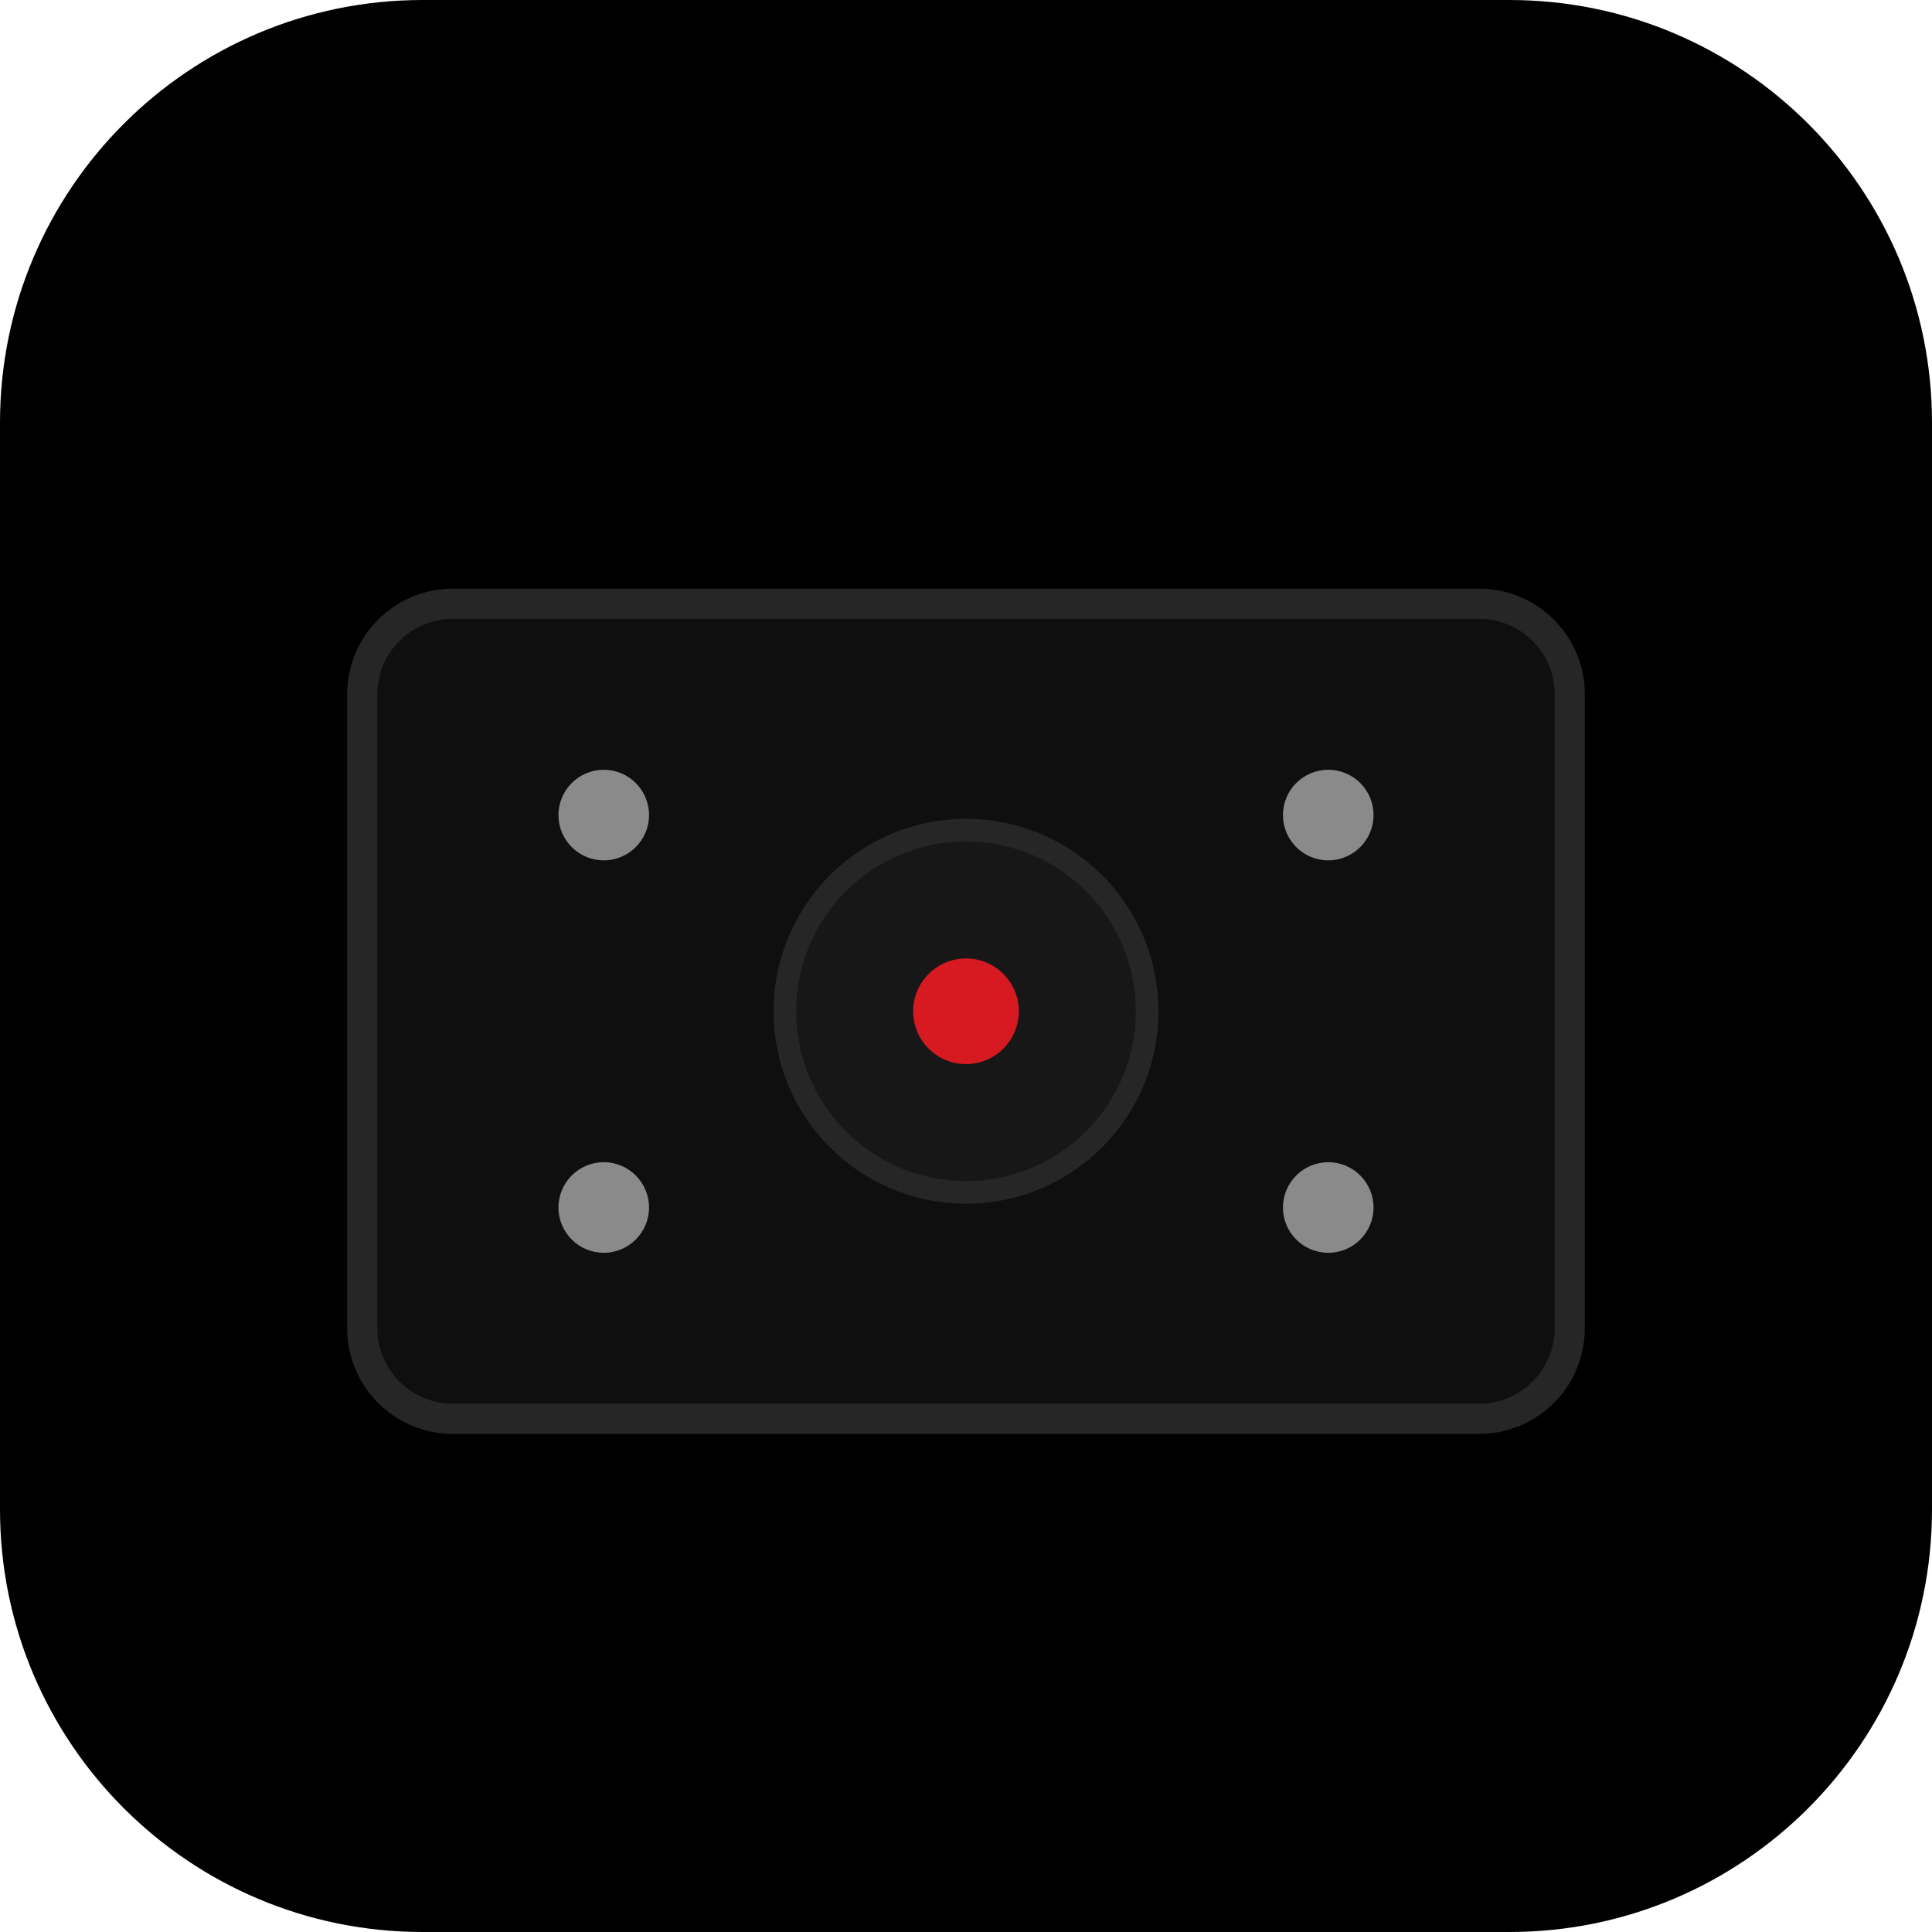
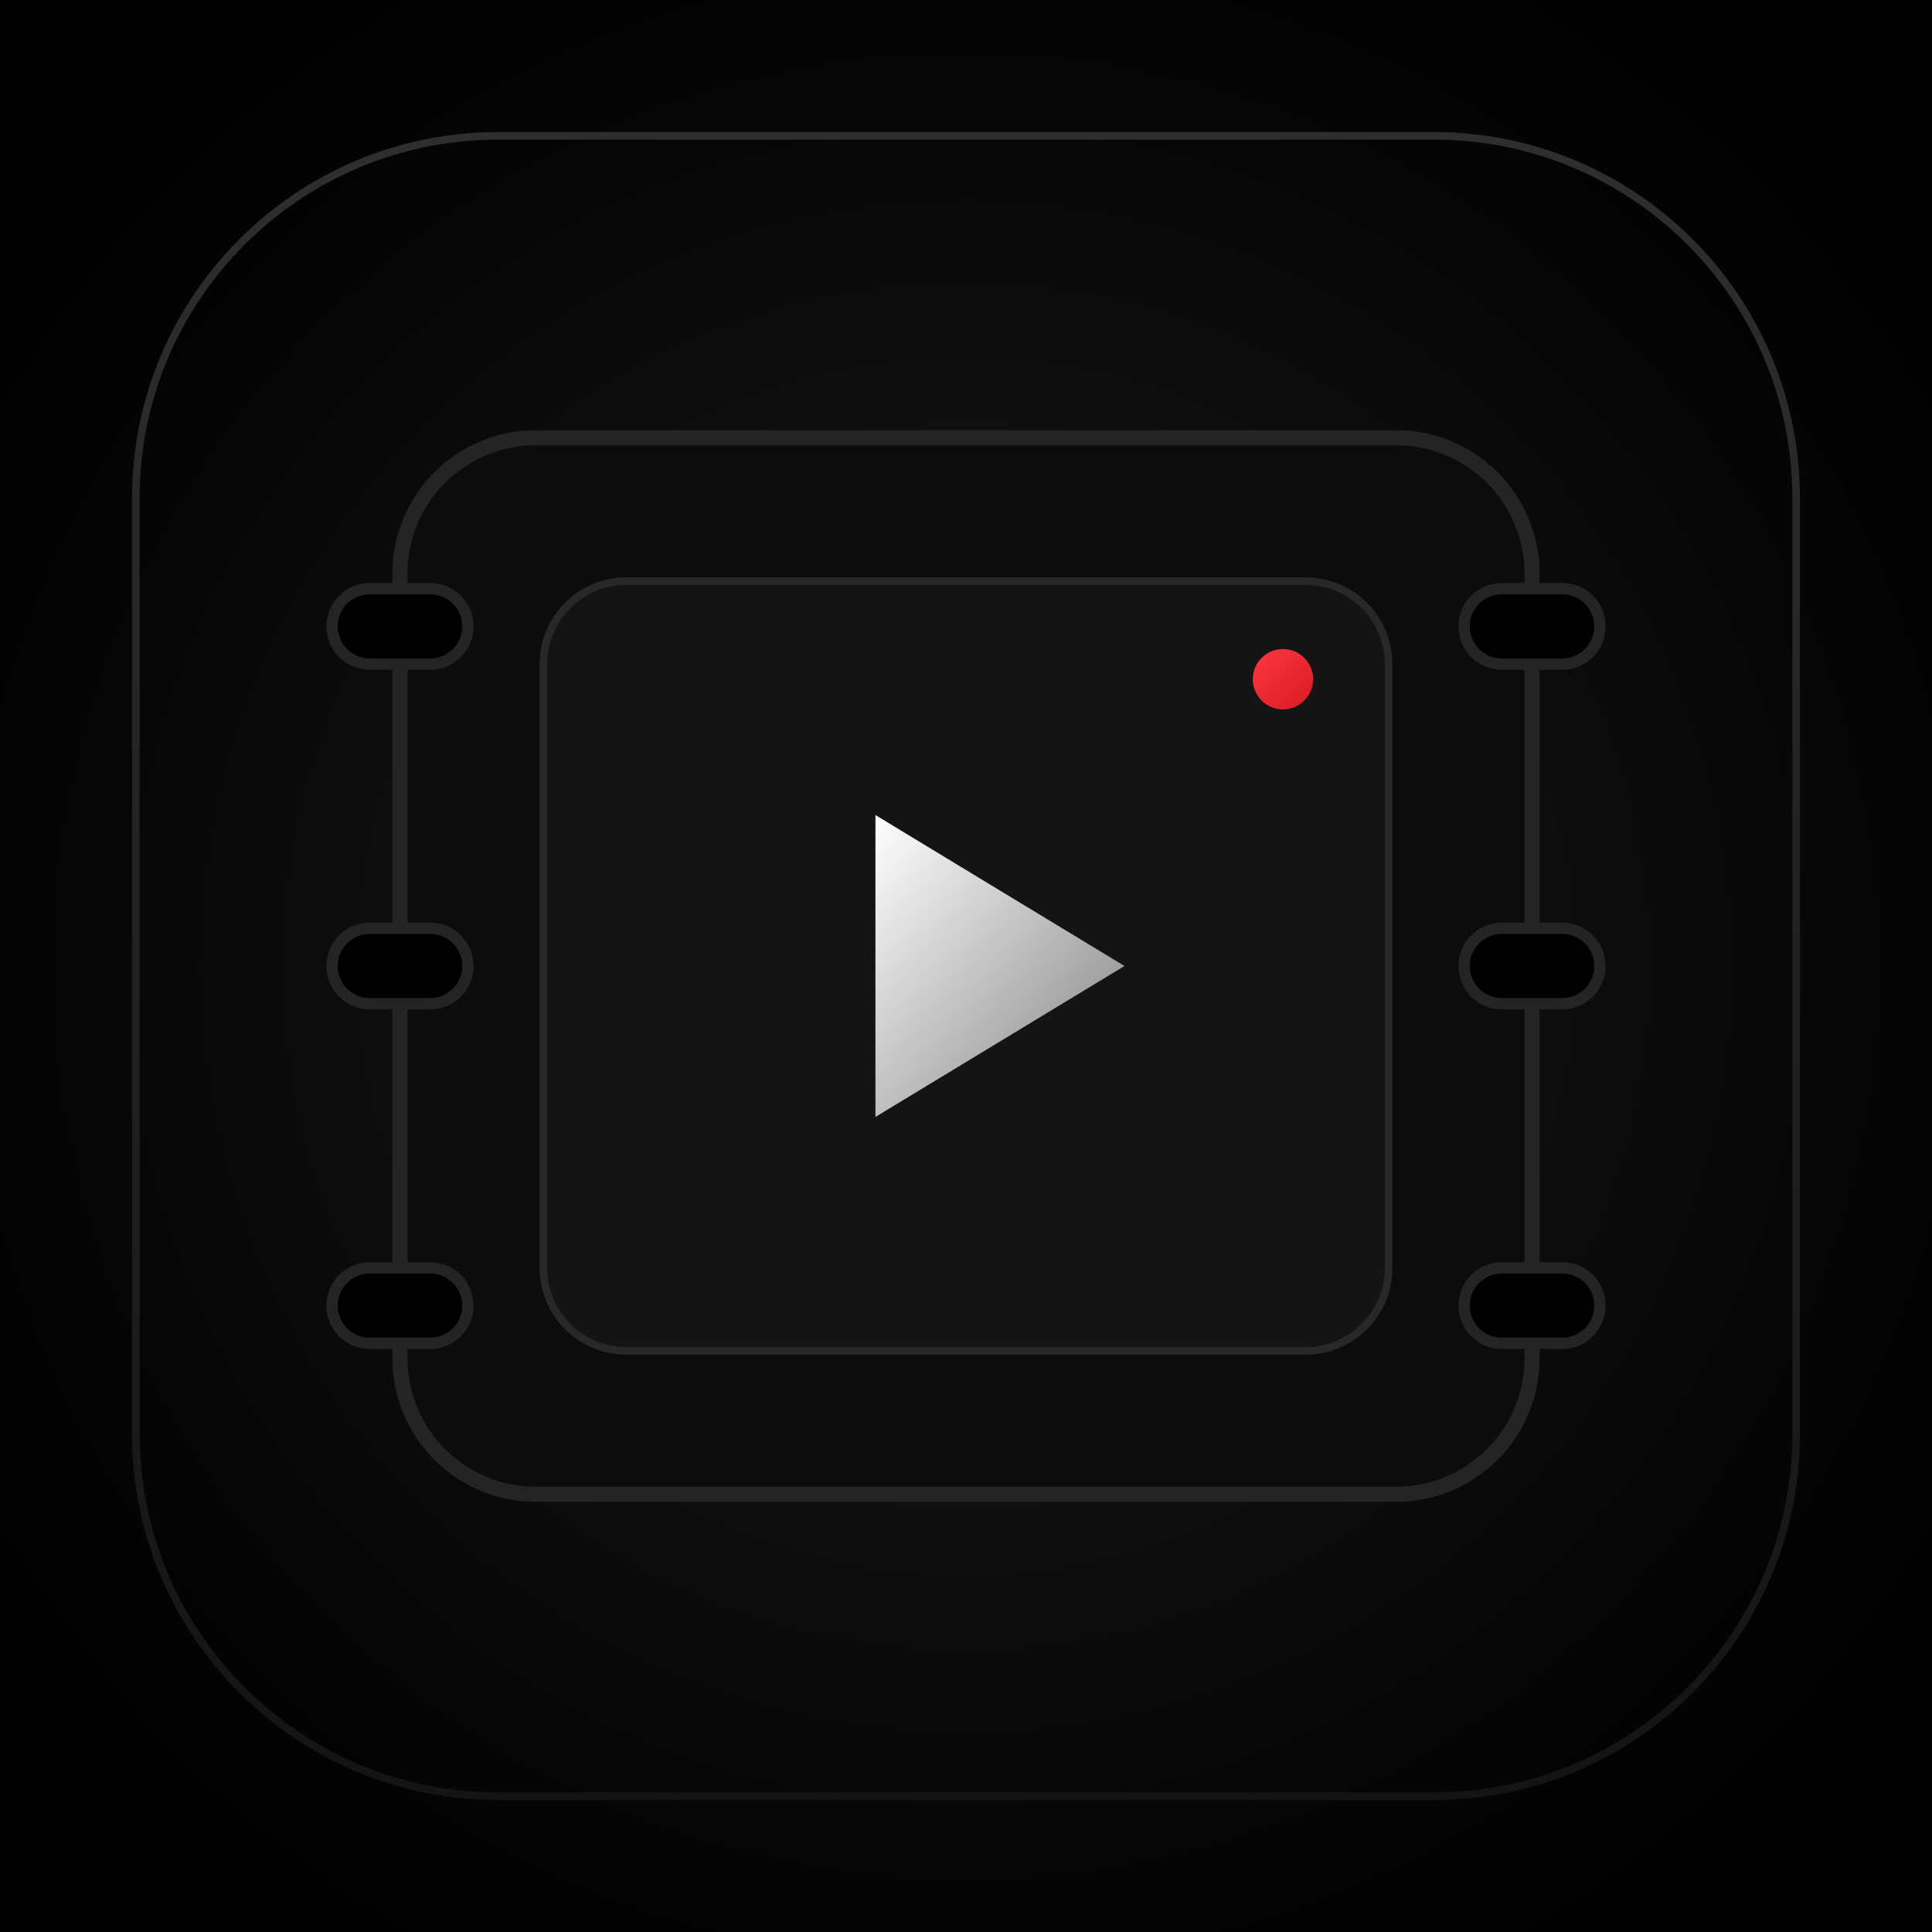
- <svg xmlns="http://www.w3.org/2000/svg" viewBox="0 0 512 512">
-   <rect width="512" height="512" rx="112" fill="#000000" />
-   <rect x="96" y="160" width="320" height="216" rx="24" fill="#0F0F0F" stroke="#262626" stroke-width="8" />
-   <circle cx="256" cy="268" r="48" fill="#171717" stroke="#262626" stroke-width="6" />
-   <circle cx="256" cy="268" r="14" fill="#D71921" />
-   <circle cx="160" cy="216" r="12" fill="#8A8A8A" />
-   <circle cx="352" cy="216" r="12" fill="#8A8A8A" />
-   <circle cx="160" cy="320" r="12" fill="#8A8A8A" />
-   <circle cx="352" cy="320" r="12" fill="#8A8A8A" />
+ <svg xmlns="http://www.w3.org/2000/svg" viewBox="0 0 512 512" width="512" height="512">
+   <defs>
+     <radialGradient id="glow" cx="50%" cy="50%" r="60%">
+       <stop offset="0%" stop-color="#1A0D0F" stop-opacity="0.9" />
+       <stop offset="50%" stop-color="#080808" stop-opacity="0.98" />
+       <stop offset="100%" stop-color="#000000" stop-opacity="1" />
+     </radialGradient>
+     <linearGradient id="crimsonGrad" x1="0%" y1="0%" x2="100%" y2="100%">
+       <stop offset="0%" stop-color="#FF3843" />
+       <stop offset="100%" stop-color="#D71921" />
+     </linearGradient>
+     <linearGradient id="silverGrad" x1="0%" y1="0%" x2="100%" y2="100%">
+       <stop offset="0%" stop-color="#FFFFFF" />
+       <stop offset="100%" stop-color="#808080" />
+     </linearGradient>
+     <linearGradient id="borderGrad" x1="0%" y1="0%" x2="0%" y2="100%">
+       <stop offset="0%" stop-color="#2E2E2E" />
+       <stop offset="100%" stop-color="#141414" />
+     </linearGradient>
+   </defs>
+   <rect width="512" height="512" fill="url(#glow)" />
+   <rect x="36" y="36" width="440" height="440" rx="96" fill="none" stroke="url(#borderGrad)" stroke-width="2" />
+   <rect x="106" y="116" width="300" height="280" rx="36" fill="#0C0C0C" stroke="#242424" stroke-width="4" />
+   <rect x="88" y="156" width="36" height="20" rx="10" fill="#000000" stroke="#242424" stroke-width="3" />
+   <rect x="88" y="246" width="36" height="20" rx="10" fill="#000000" stroke="#242424" stroke-width="3" />
+   <rect x="88" y="336" width="36" height="20" rx="10" fill="#000000" stroke="#242424" stroke-width="3" />
+   <rect x="388" y="156" width="36" height="20" rx="10" fill="#000000" stroke="#242424" stroke-width="3" />
+   <rect x="388" y="246" width="36" height="20" rx="10" fill="#000000" stroke="#242424" stroke-width="3" />
+   <rect x="388" y="336" width="36" height="20" rx="10" fill="#000000" stroke="#242424" stroke-width="3" />
+   <rect x="144" y="154" width="224" height="204" rx="22" fill="#141414" stroke="#282828" stroke-width="2" />
+   <path d="M232 216 L298 256 L232 296 Z" fill="url(#silverGrad)" />
+   <circle cx="340" cy="180" r="8" fill="url(#crimsonGrad)" />
</svg>
